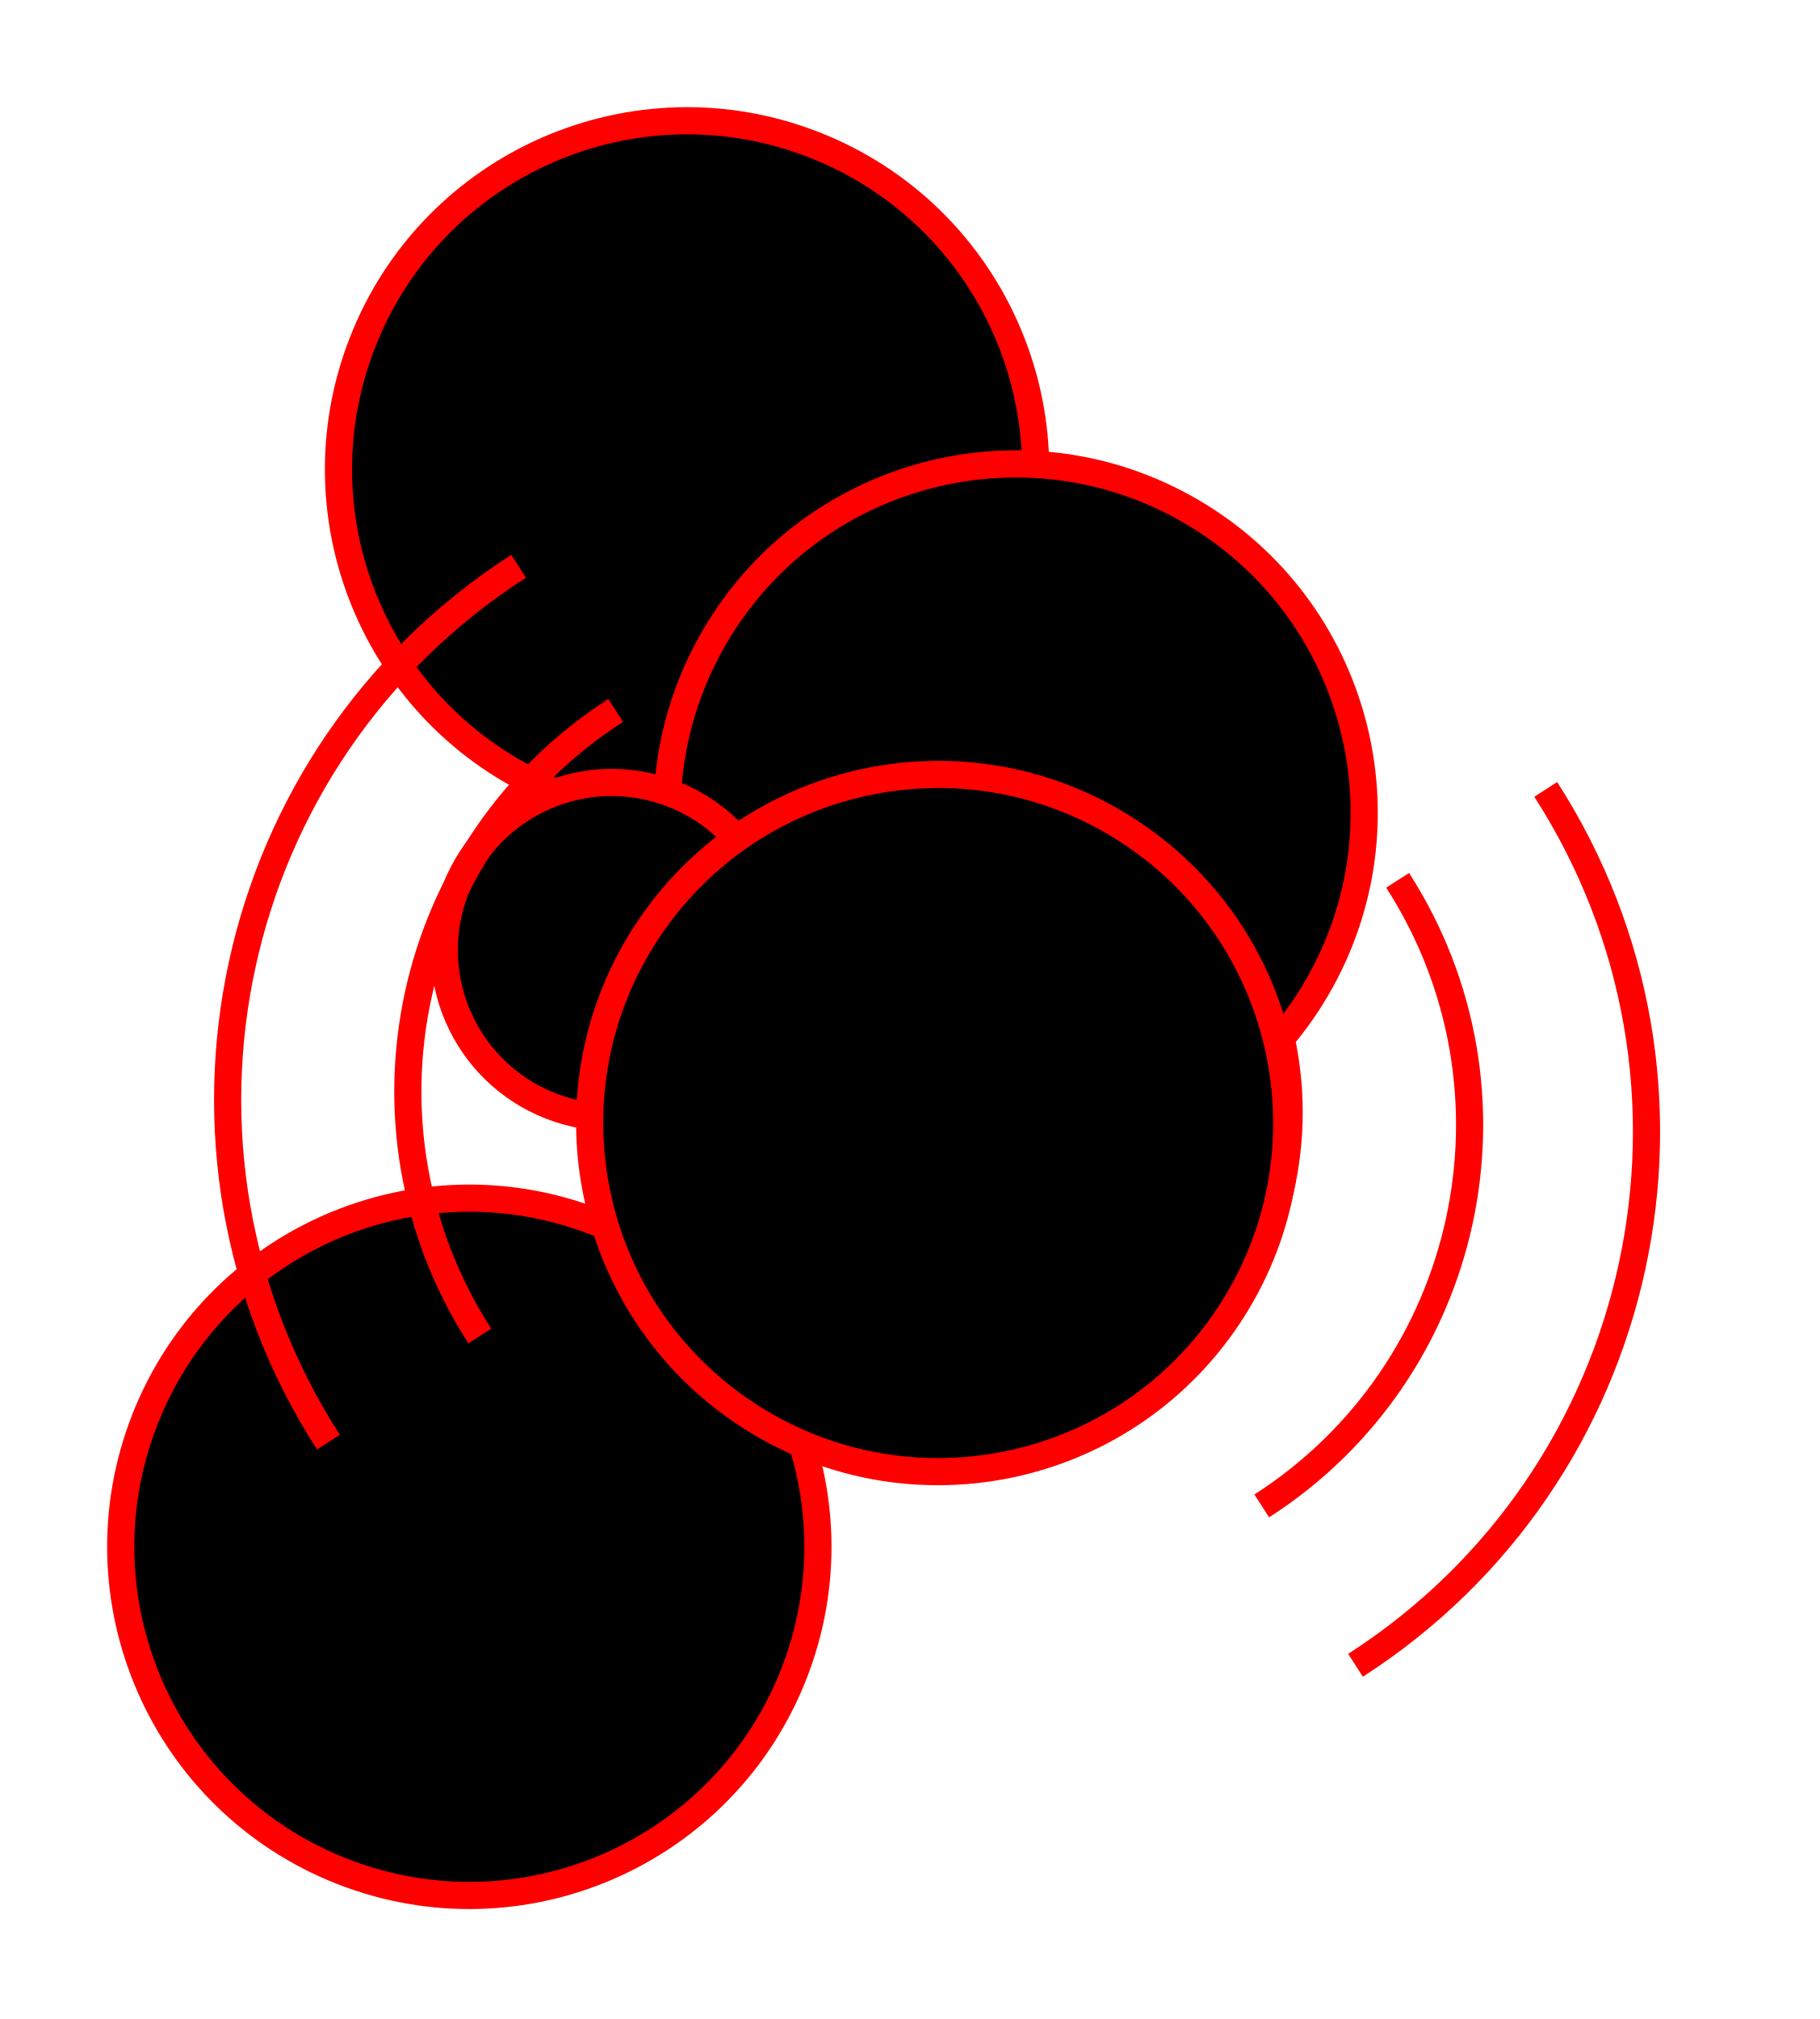
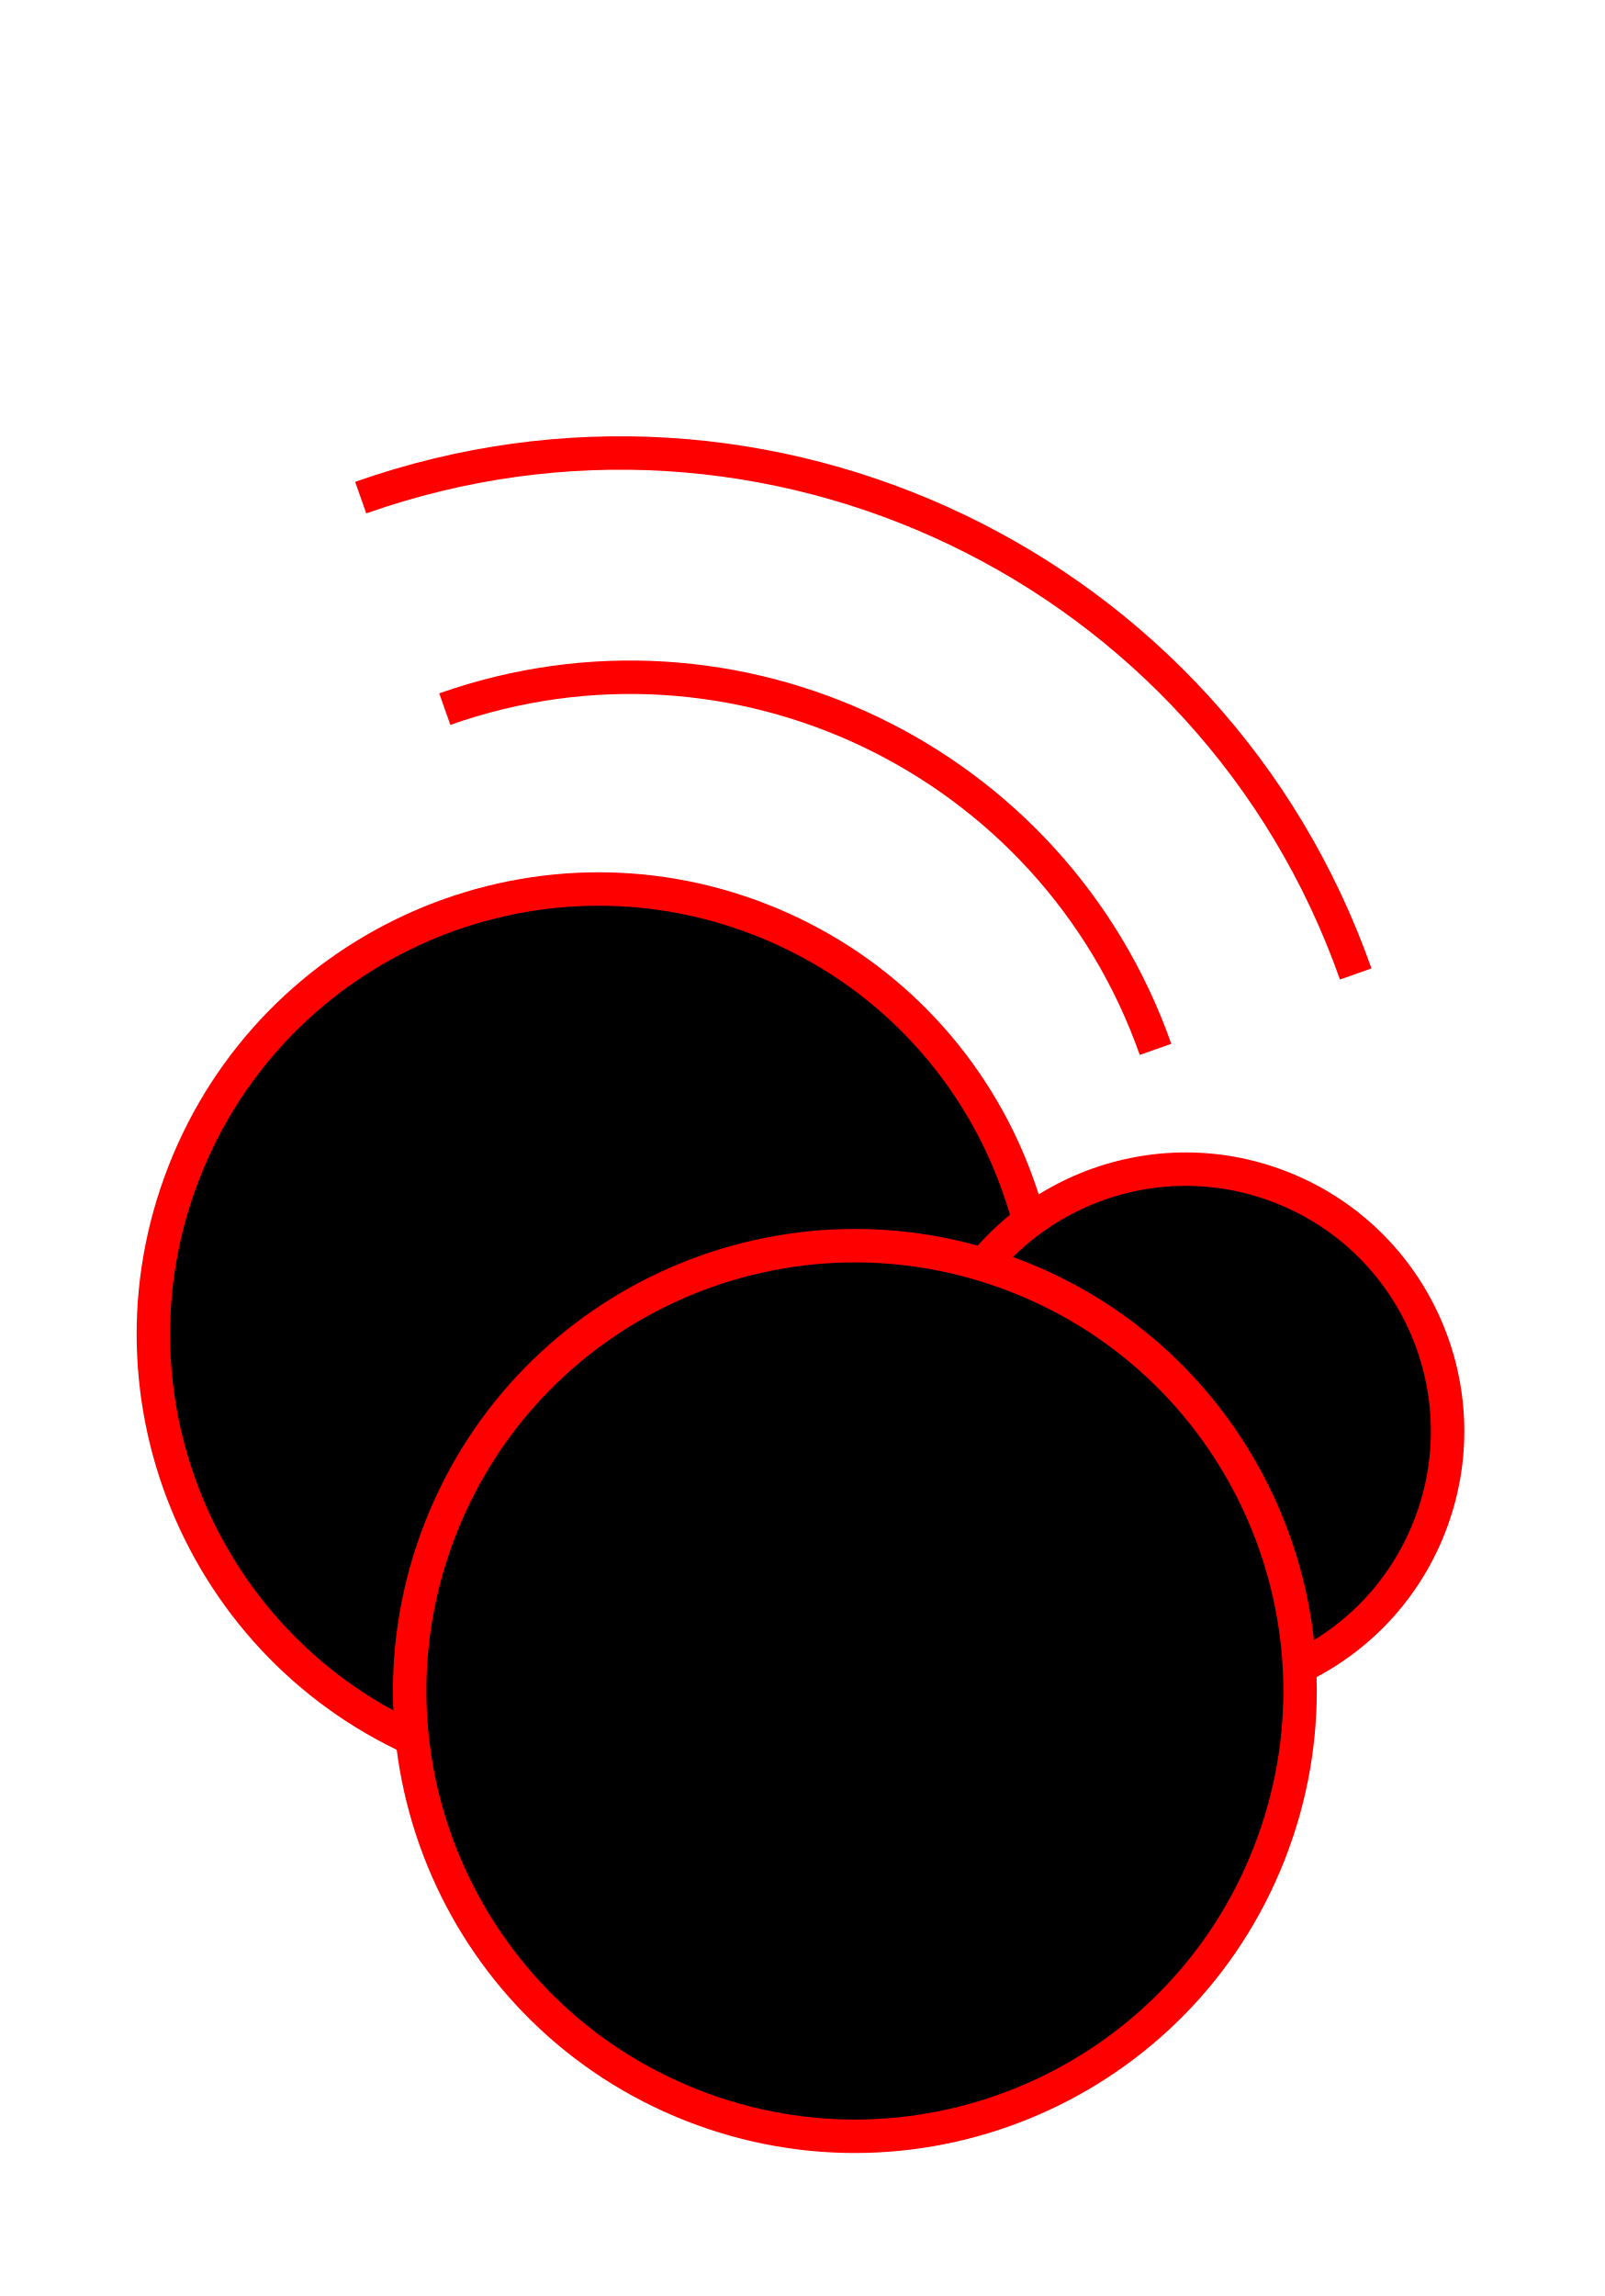
- <svg xmlns="http://www.w3.org/2000/svg" width="201" height="223" viewBox="0 0 201 223" fill="none">
-   <circle cx="103.901" cy="122.847" r="38.5" transform="rotate(21.4246 103.901 122.847)" fill="black" stroke="#FF0000" stroke-width="3" />
-   <circle cx="75.901" cy="51.847" r="38.5" transform="rotate(21.4246 75.901 51.847)" fill="black" stroke="#FF0000" stroke-width="3" />
-   <circle cx="112.198" cy="89.744" r="38.5" transform="rotate(30.2491 112.198 89.7439)" fill="black" stroke="#FF0000" stroke-width="3" />
-   <circle cx="67.576" cy="104.924" r="18.5" transform="rotate(21.4246 67.5763 104.924)" fill="black" stroke="#FF0000" stroke-width="3" />
-   <circle cx="51.847" cy="170.847" r="38.5" transform="rotate(21.4246 51.847 170.847)" fill="black" stroke="#FF0000" stroke-width="3" />
-   <circle cx="103.645" cy="124.041" r="38.5" transform="rotate(-56.3207 103.645 124.041)" fill="black" stroke="#FF0000" stroke-width="3" />
-   <path d="M53.006 147.568C38.069 124.342 44.789 93.405 68.015 78.468" stroke="#FF0000" stroke-width="3" />
-   <path d="M36.28 159.285C15.368 126.768 24.776 83.457 57.292 62.545" stroke="#FF0000" stroke-width="3" />
-   <path d="M139.388 166.33C162.614 151.394 169.334 120.457 154.397 97.231" stroke="#FF0000" stroke-width="3" />
-   <path d="M149.747 183.93C182.263 163.019 191.67 119.707 170.759 87.191" stroke="#FF0000" stroke-width="3" />
+ <svg xmlns="http://www.w3.org/2000/svg" width="144" height="206" viewBox="0 0 144 206" fill="none">
+   <circle cx="53.717" cy="119.717" r="39.943" transform="rotate(21.4246 53.7169 119.717)" fill="black" stroke="#FF0000" stroke-width="3" />
+   <circle cx="106.404" cy="128.404" r="23.5" transform="rotate(21.4246 106.404 128.404)" fill="black" stroke="#FF0000" stroke-width="3" />
+   <path d="M39.917 63.623C65.96 54.44 94.516 68.108 103.698 94.151" stroke="#FF0000" stroke-width="3" />
+   <path d="M32.37 44.647C68.83 31.791 108.808 50.926 121.663 87.386" stroke="#FF0000" stroke-width="3" />
+   <circle cx="76.717" cy="151.717" r="39.943" transform="rotate(21.4246 76.7169 151.717)" fill="black" stroke="#FF0000" stroke-width="3" />
</svg>
